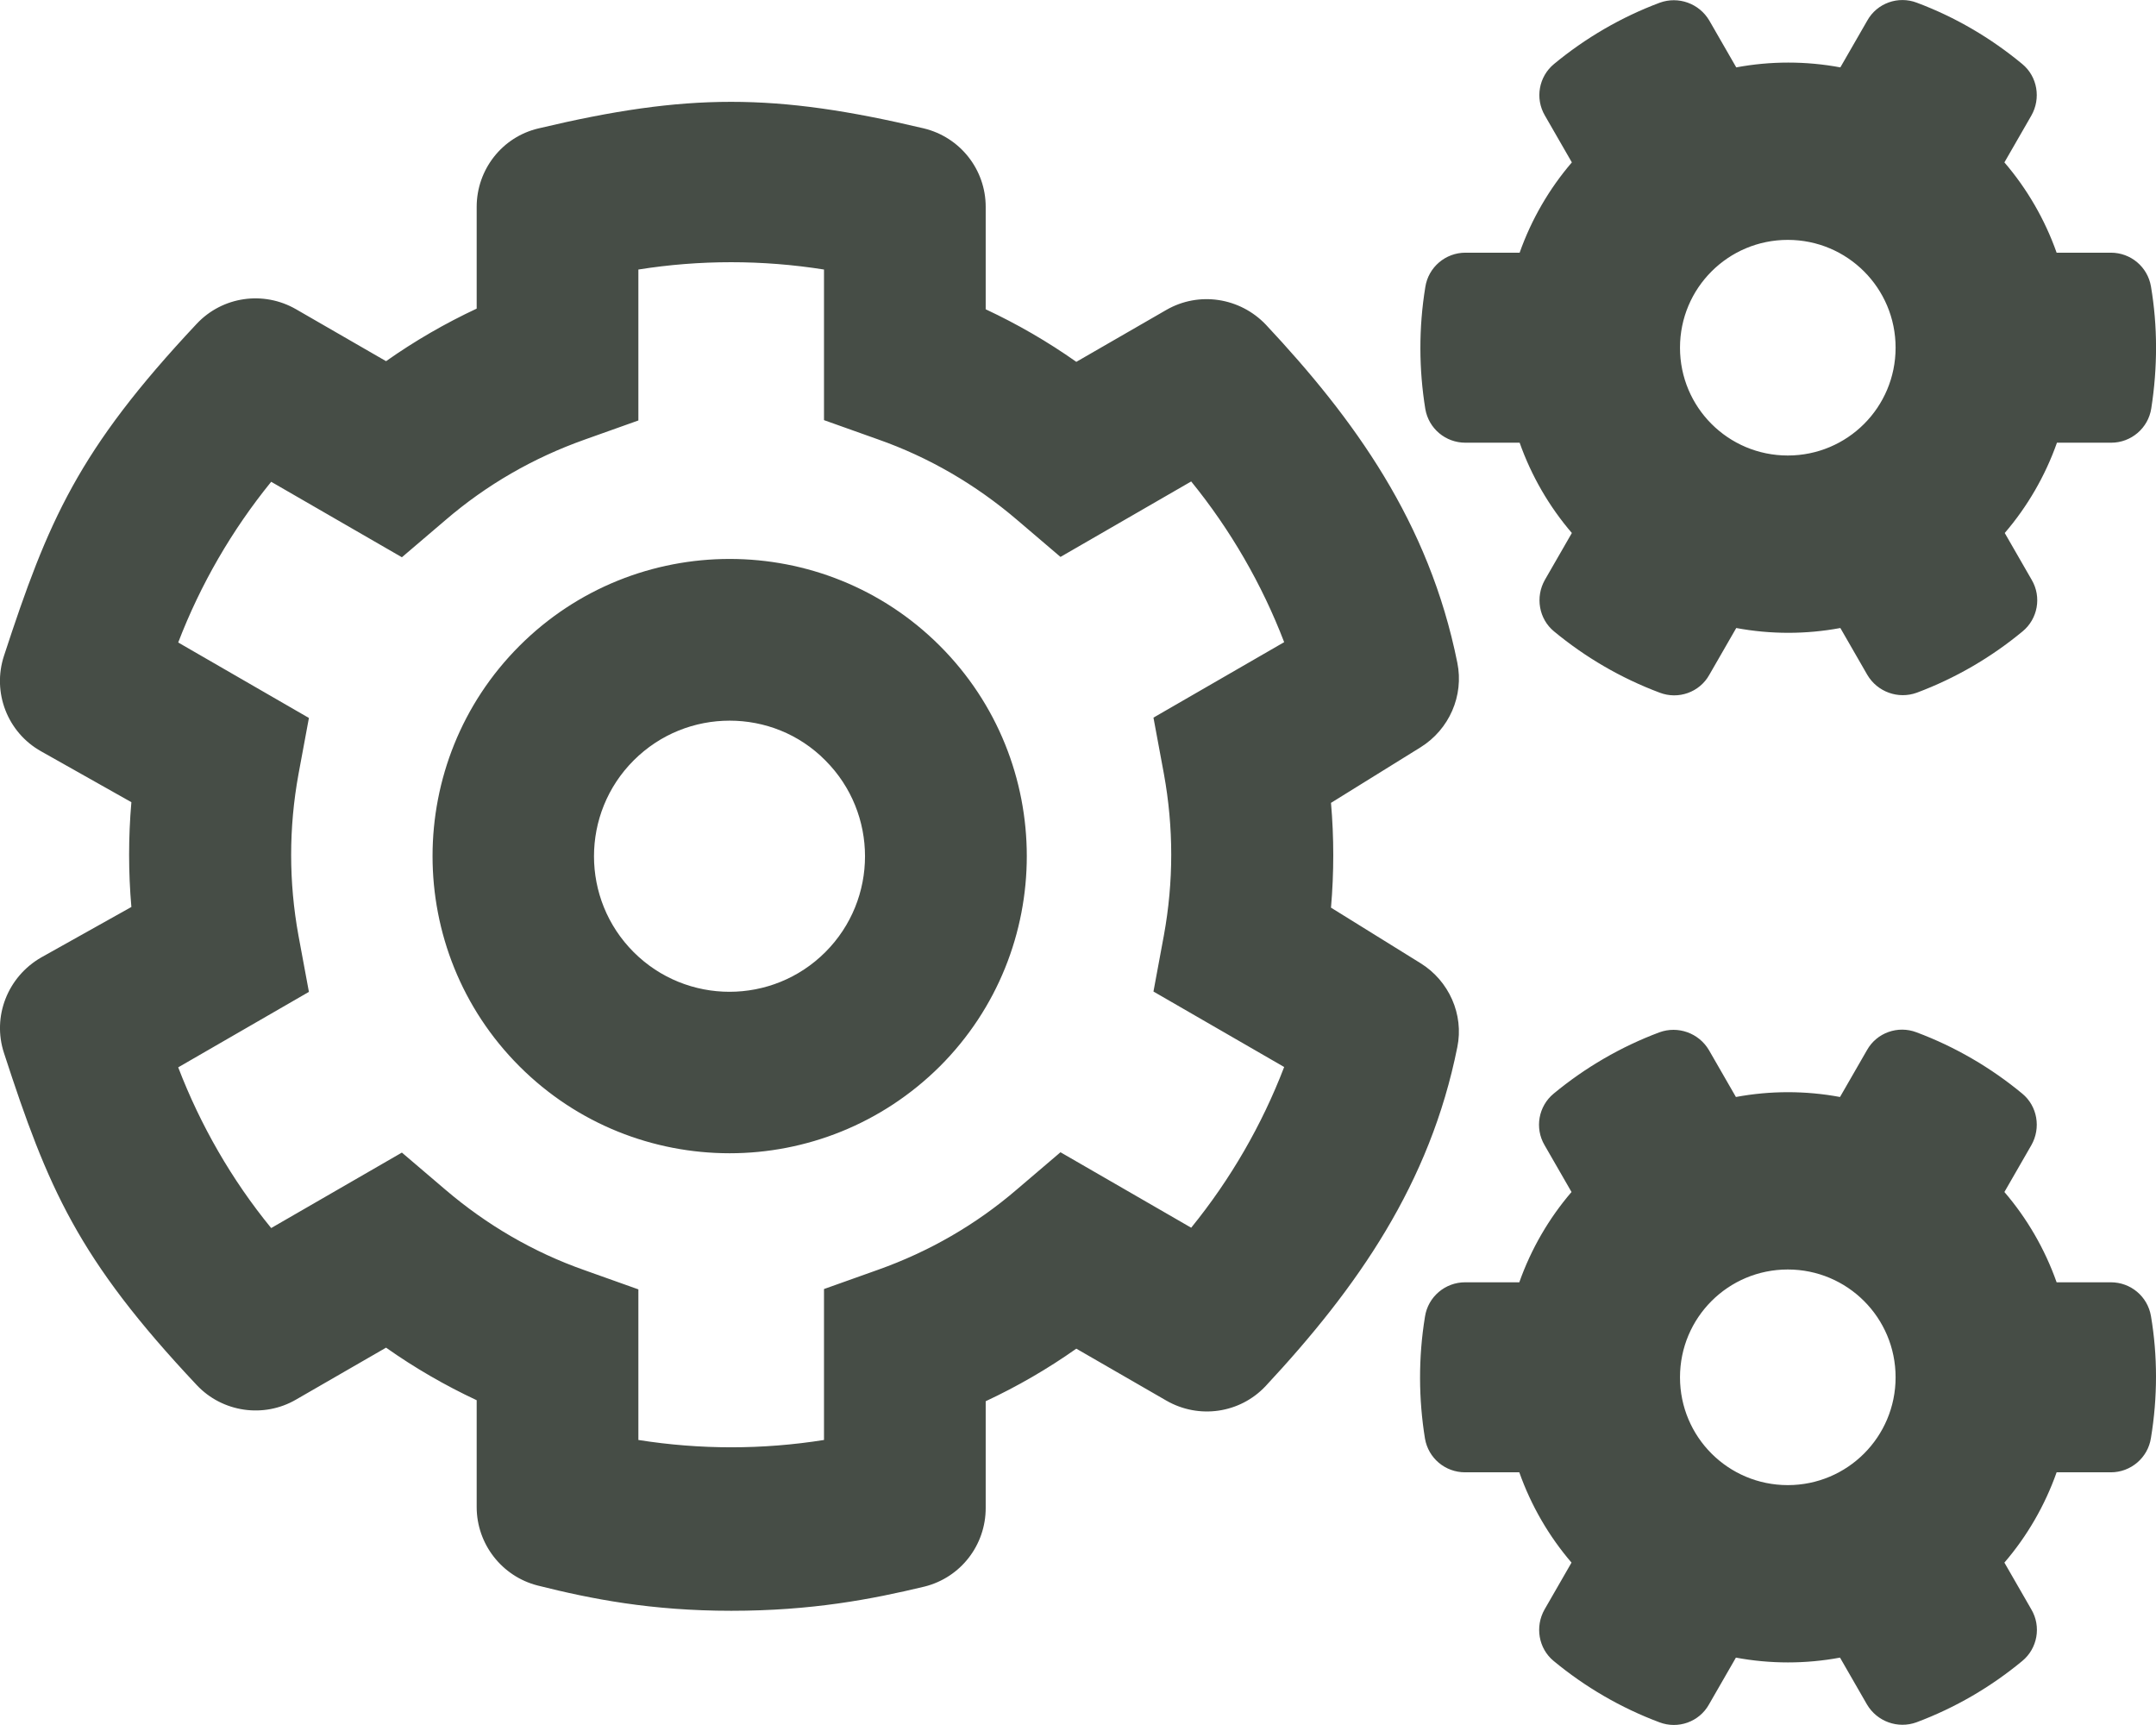
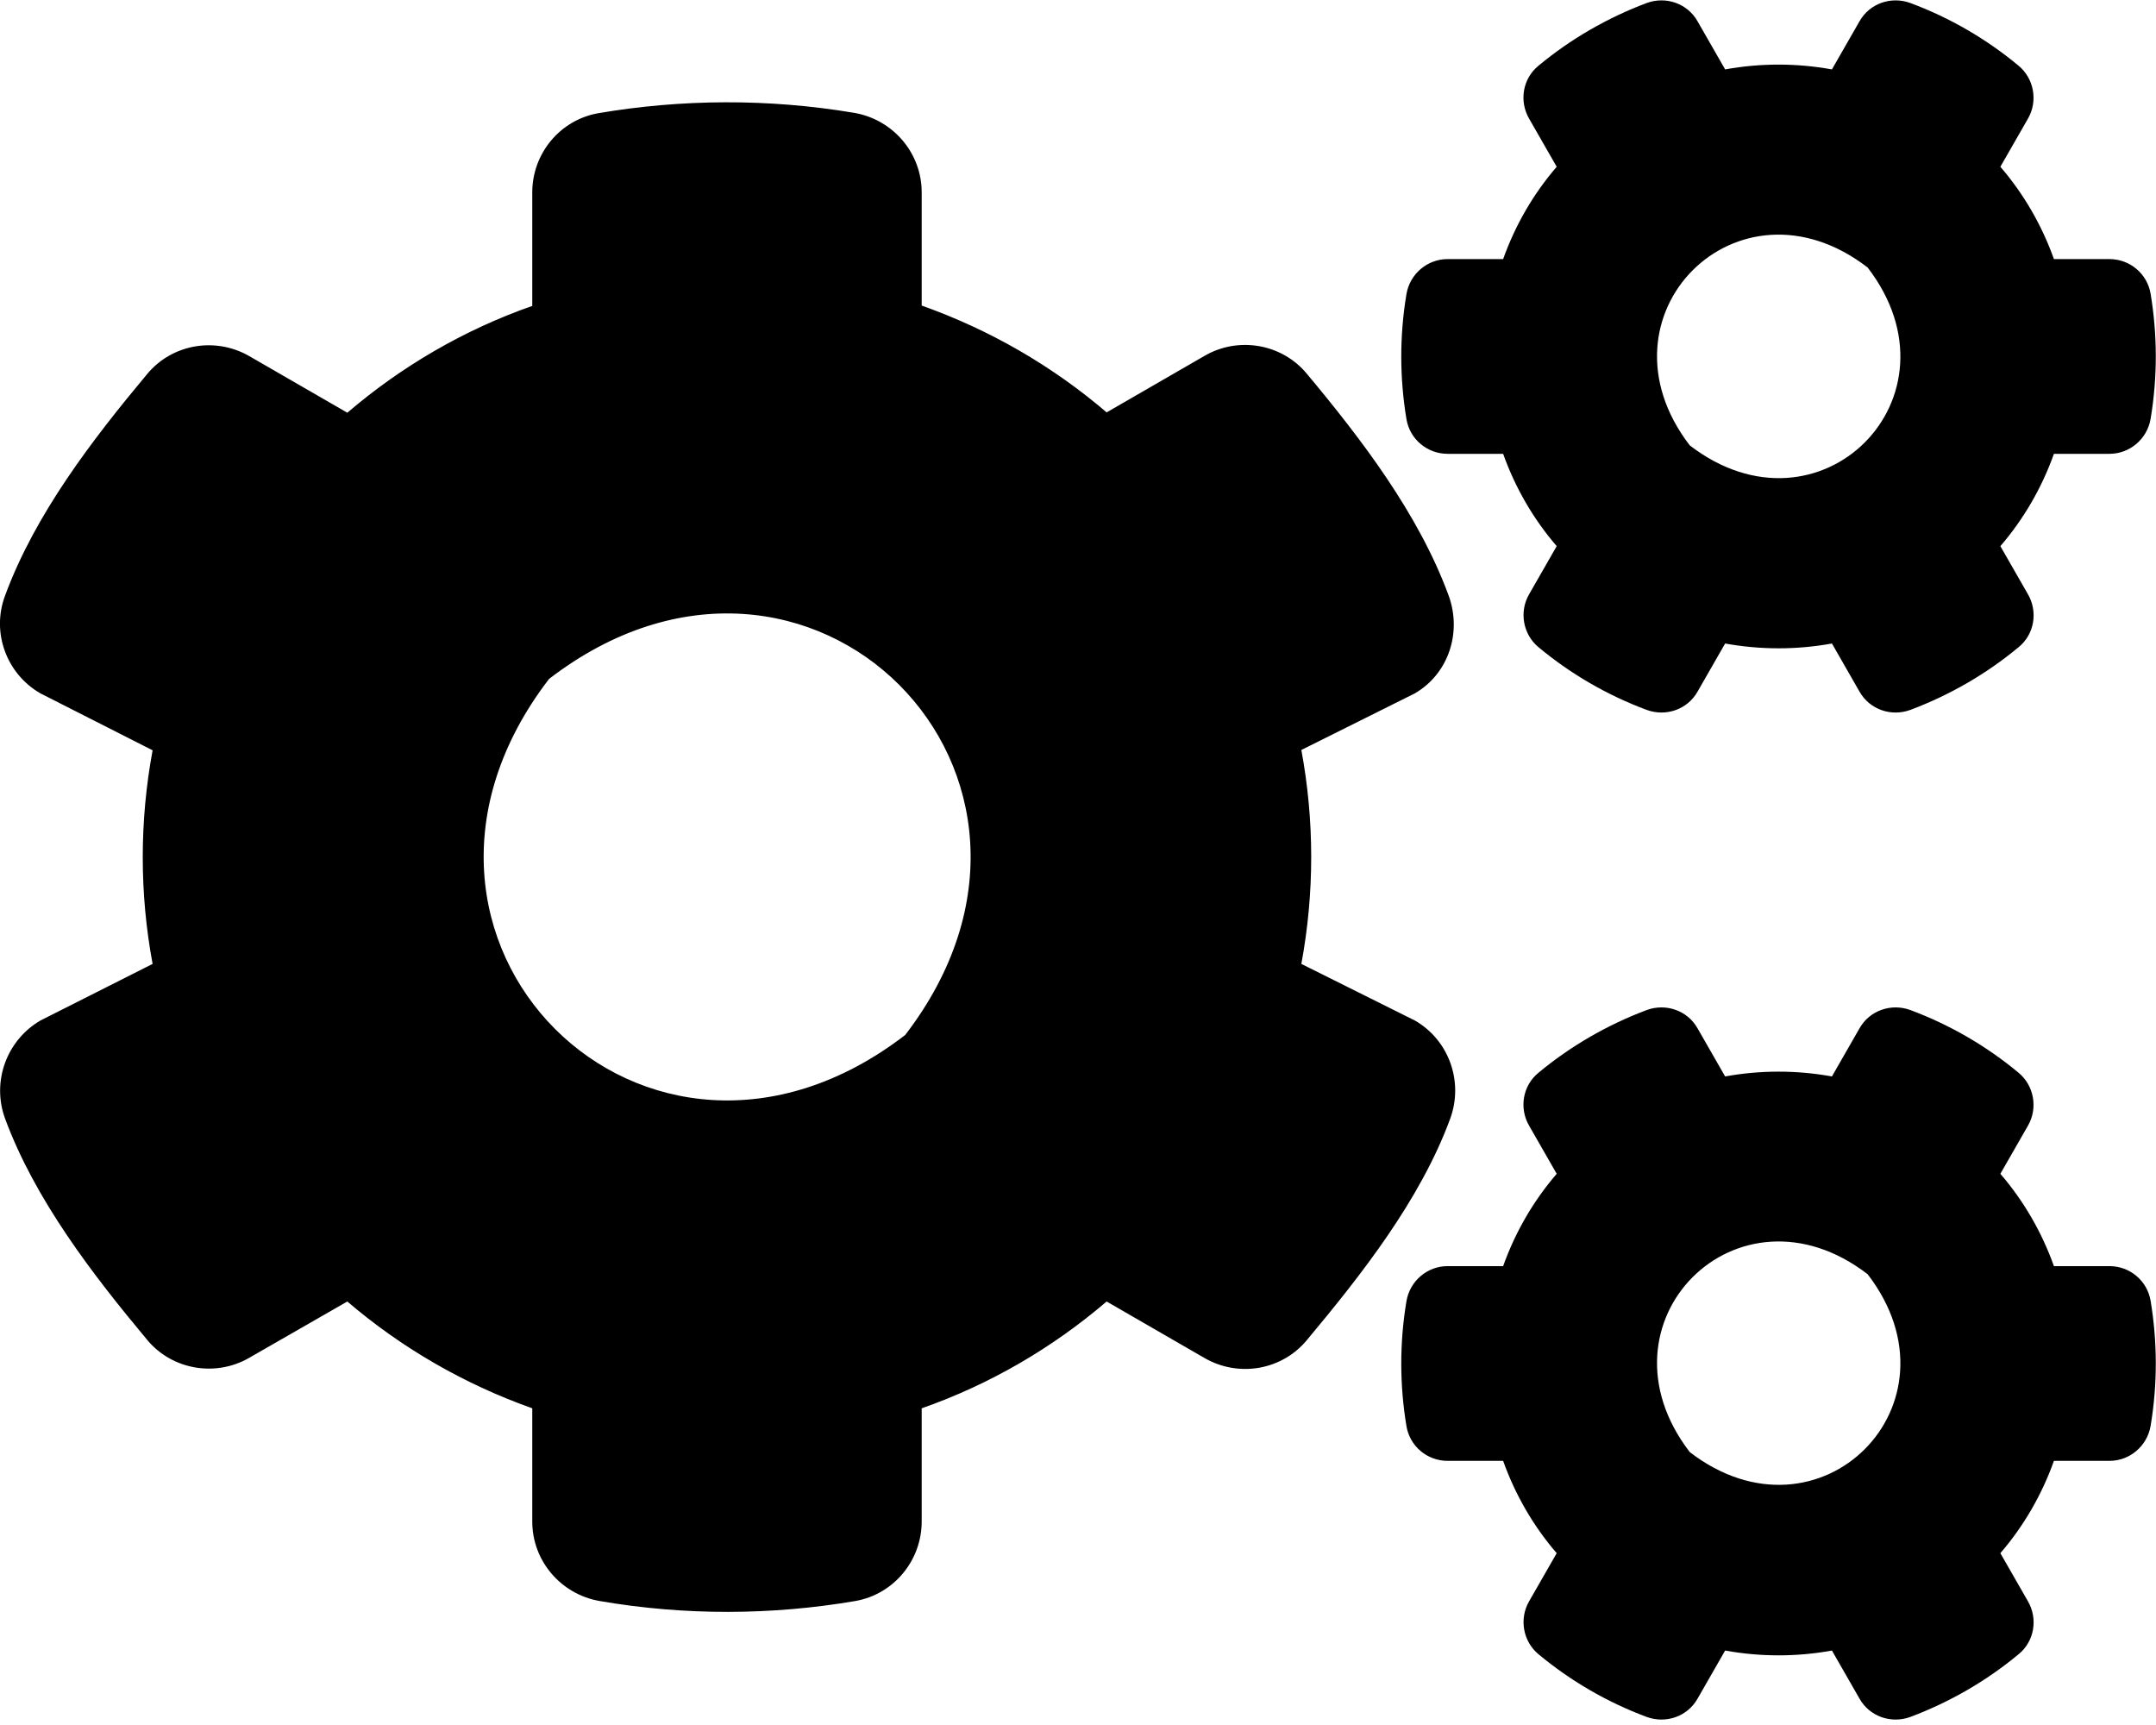
- <svg xmlns="http://www.w3.org/2000/svg" aria-hidden="true" focusable="false" data-prefix="far" data-icon="cogs" class="svg-inline--fa fa-cogs fa-w-20" role="img" width="28" viewBox="0 0 640 512">
-   <path fill="#464D46" d="M217.1 478.1c-23.8 0-41.6-3.5-57.5-7.5-10.6-2.7-18.1-12.3-18.1-23.3v-31.7c-9.4-4.4-18.4-9.6-26.9-15.6l-26.7 15.4c-9.6 5.6-21.9 3.8-29.5-4.3-35.4-37.6-44.2-58.6-57.2-98.5-3.6-10.9 1.1-22.7 11-28.4l26.8-15c-.9-10.3-.9-20.7 0-31.1L12.2 223c-10-5.6-14.6-17.5-11-28.4 13.1-40 21.9-60.9 57.2-98.5 7.6-8.1 19.8-9.9 29.5-4.3l26.7 15.4c8.5-6 17.5-11.2 26.9-15.6V61.4c0-11.1 7.6-20.8 18.4-23.3 44.2-10.5 70-10.5 114.3 0 10.8 2.6 18.4 12.2 18.4 23.3v30.4c9.4 4.4 18.4 9.6 26.9 15.6L346.2 92c9.7-5.6 21.9-3.7 29.6 4.4 26.1 27.9 48.4 58.5 56.8 100.3 2 9.8-2.4 19.8-10.9 25.1l-26.6 16.5c.9 10.3.9 20.7 0 31.1l26.6 16.5c8.4 5.2 12.9 15.2 10.9 24.9-8.1 40.5-29.6 71.3-56.9 100.6-7.6 8.1-19.8 9.9-29.5 4.3l-26.7-15.4c-8.5 6-17.5 11.2-26.9 15.6v31.7c0 11-7.4 20.6-18.1 23.3-15.8 3.8-33.6 7.2-57.4 7.2zm-27.6-50.7c18.3 2.9 36.9 2.9 55.1 0v-44.8l16-5.7c15.2-5.4 29.1-13.4 41.3-23.9l12.9-11 38.8 22.4c11.7-14.4 21-30.5 27.6-47.7l-38.8-22.4 3.1-16.7c2.9-15.9 2.9-32 0-47.9l-3.1-16.7 38.8-22.4c-6.6-17.2-15.9-33.3-27.6-47.7l-38.8 22.4-12.9-11c-12.3-10.5-26.2-18.6-41.3-23.9l-16-5.7V80c-18.3-2.9-36.9-2.9-55.1 0v44.8l-16 5.7c-15.2 5.4-29.1 13.4-41.3 23.9l-12.9 11L80.5 143c-11.7 14.4-21 30.5-27.6 47.7l38.8 22.4-3.1 16.7c-2.9 15.9-2.9 32 0 47.9l3.1 16.7-38.8 22.4c6.6 17.2 15.9 33.4 27.6 47.7l38.8-22.4 12.9 11c12.3 10.5 26.2 18.6 41.3 23.9l16 5.7v44.7zm27.1-85.1c-22.6 0-45.2-8.6-62.4-25.8-34.4-34.4-34.4-90.4 0-124.8 34.4-34.4 90.4-34.4 124.8 0 34.4 34.4 34.4 90.4 0 124.8-17.3 17.2-39.9 25.8-62.4 25.8zm0-128.4c-10.3 0-20.6 3.9-28.5 11.8-15.7 15.7-15.7 41.2 0 56.9 15.7 15.7 41.2 15.7 56.9 0 15.7-15.7 15.7-41.2 0-56.9-7.8-7.9-18.1-11.8-28.4-11.8zM638.5 85c-1-5.8-6-10-11.9-10h-16.1c-3.5-9.9-8.8-19-15.5-26.8l8-13.9c2.9-5.1 1.8-11.6-2.7-15.3C591 11.3 580.5 5.1 569 .8c-5.5-2.1-11.8.1-14.7 5.3l-8 13.9c-10.2-1.9-20.7-1.9-30.9 0l-8-13.9c-3-5.1-9.2-7.3-14.7-5.3-11.5 4.3-22.1 10.5-31.4 18.2-4.5 3.7-5.7 10.2-2.7 15.3l8 13.9c-6.7 7.8-12 16.9-15.5 26.8H435c-5.9 0-11 4.3-11.9 10.2-2 12.2-1.9 24.5 0 36.2 1 5.8 6 10 11.9 10h16.1c3.5 9.9 8.8 19 15.5 26.8l-8 13.9c-2.9 5.1-1.8 11.6 2.7 15.3 9.3 7.7 19.9 13.9 31.4 18.2 5.5 2.1 11.8-.1 14.7-5.3l8-13.9c10.2 1.9 20.7 1.9 30.9 0l8 13.9c3 5.1 9.2 7.3 14.7 5.3 11.5-4.3 22.1-10.5 31.4-18.2 4.5-3.7 5.7-10.2 2.7-15.3l-8-13.9c6.7-7.8 12-16.9 15.5-26.8h16.1c5.9 0 11-4.3 11.9-10.2 1.9-12.2 1.9-24.4-.1-36.2zm-107.8 50.2c-17.7 0-32-14.3-32-32s14.3-32 32-32 32 14.3 32 32-14.3 32-32 32zm107.8 255.4c-1-5.8-6-10-11.9-10h-16.1c-3.5-9.9-8.8-19-15.5-26.8l8-13.9c2.9-5.1 1.8-11.6-2.7-15.3-9.3-7.7-19.9-13.9-31.4-18.2-5.5-2.1-11.8.1-14.7 5.3l-8 13.9c-10.2-1.9-20.7-1.9-30.9 0l-8-13.9c-3-5.1-9.2-7.3-14.7-5.3-11.5 4.3-22.1 10.5-31.4 18.2-4.5 3.7-5.7 10.2-2.7 15.3l8 13.9c-6.7 7.8-12 16.9-15.5 26.8h-16.1c-5.9 0-11 4.3-11.9 10.2-2 12.2-1.9 24.5 0 36.2 1 5.8 6 10 11.9 10H451c3.5 9.9 8.8 19 15.5 26.8l-8 13.9c-2.9 5.1-1.8 11.6 2.7 15.3 9.3 7.7 19.9 13.9 31.4 18.2 5.5 2.1 11.8-.1 14.7-5.3l8-13.9c10.2 1.9 20.7 1.9 30.9 0l8 13.9c3 5.1 9.2 7.3 14.7 5.3 11.5-4.3 22.1-10.5 31.4-18.2 4.5-3.7 5.7-10.2 2.7-15.3l-8-13.9c6.7-7.8 12-16.9 15.5-26.8h16.1c5.9 0 11-4.3 11.9-10.2 2-12.1 2-24.4 0-36.2zm-107.8 50.2c-17.7 0-32-14.3-32-32s14.3-32 32-32 32 14.3 32 32-14.3 32-32 32z" />
+ <svg xmlns="http://www.w3.org/2000/svg" viewBox="0 0 640 512">
+   <path d="M512.1 191l-8.2 14.3c-3 5.3-9.4 7.5-15.1 5.4-11.8-4.4-22.6-10.7-32.1-18.6-4.6-3.8-5.8-10.5-2.8-15.7l8.2-14.3c-6.9-8-12.3-17.3-15.9-27.4h-16.5c-6 0-11.2-4.3-12.2-10.3-2-12-2.1-24.6 0-37.1 1-6 6.2-10.4 12.2-10.4h16.5c3.6-10.1 9-19.4 15.9-27.4l-8.2-14.3c-3-5.2-1.9-11.9 2.8-15.7 9.5-7.9 20.4-14.2 32.1-18.6 5.7-2.1 12.1.1 15.1 5.4l8.2 14.3c10.5-1.9 21.2-1.9 31.7 0L552 6.3c3-5.3 9.4-7.5 15.1-5.4 11.8 4.4 22.6 10.7 32.1 18.6 4.6 3.8 5.8 10.5 2.8 15.7l-8.2 14.3c6.9 8 12.3 17.3 15.9 27.4h16.5c6 0 11.2 4.3 12.2 10.3 2 12 2.1 24.6 0 37.1-1 6-6.2 10.4-12.2 10.4h-16.5c-3.6 10.1-9 19.4-15.9 27.4l8.2 14.3c3 5.2 1.9 11.9-2.8 15.7-9.5 7.9-20.4 14.2-32.1 18.6-5.7 2.1-12.1-.1-15.1-5.4l-8.2-14.3c-10.4 1.9-21.2 1.9-31.7 0zm-10.5-58.8c38.5 29.6 82.4-14.3 52.8-52.8-38.5-29.7-82.4 14.3-52.8 52.8zM386.3 286.1l33.7 16.8c10.1 5.8 14.5 18.1 10.5 29.1-8.9 24.2-26.4 46.4-42.6 65.8-7.4 8.9-20.2 11.1-30.3 5.3l-29.1-16.8c-16 13.7-34.6 24.6-54.9 31.7v33.6c0 11.6-8.3 21.6-19.7 23.6-24.6 4.2-50.4 4.4-75.9 0-11.5-2-20-11.9-20-23.6V418c-20.3-7.2-38.9-18-54.9-31.7L74 403c-10 5.8-22.9 3.6-30.3-5.3-16.2-19.4-33.3-41.6-42.2-65.7-4-10.9.4-23.2 10.5-29.1l33.3-16.8c-3.9-20.9-3.9-42.4 0-63.4L12 205.8c-10.1-5.8-14.6-18.1-10.5-29 8.9-24.2 26-46.4 42.2-65.8 7.4-8.9 20.2-11.1 30.3-5.3l29.1 16.8c16-13.7 34.6-24.6 54.9-31.7V57.1c0-11.5 8.2-21.5 19.6-23.5 24.6-4.2 50.5-4.4 76-.1 11.5 2 20 11.9 20 23.6v33.6c20.3 7.2 38.9 18 54.9 31.7l29.1-16.8c10-5.8 22.9-3.6 30.3 5.3 16.2 19.4 33.2 41.6 42.1 65.8 4 10.9.1 23.2-10 29.1l-33.7 16.8c3.9 21 3.9 42.5 0 63.5zm-117.6 21.1c59.2-77-28.7-164.9-105.7-105.7-59.2 77 28.7 164.9 105.7 105.7zm243.4 182.7l-8.2 14.3c-3 5.3-9.4 7.5-15.1 5.4-11.8-4.4-22.6-10.7-32.1-18.6-4.6-3.8-5.8-10.5-2.8-15.7l8.2-14.3c-6.9-8-12.3-17.3-15.9-27.4h-16.5c-6 0-11.2-4.3-12.2-10.3-2-12-2.1-24.6 0-37.1 1-6 6.2-10.4 12.2-10.4h16.5c3.6-10.1 9-19.4 15.9-27.4l-8.2-14.3c-3-5.2-1.9-11.9 2.8-15.7 9.5-7.9 20.4-14.2 32.1-18.6 5.7-2.1 12.1.1 15.1 5.4l8.2 14.3c10.5-1.9 21.2-1.9 31.7 0l8.2-14.3c3-5.3 9.4-7.5 15.1-5.4 11.8 4.4 22.6 10.7 32.1 18.6 4.6 3.8 5.8 10.5 2.8 15.7l-8.2 14.3c6.9 8 12.3 17.3 15.9 27.4h16.5c6 0 11.2 4.3 12.2 10.3 2 12 2.1 24.6 0 37.1-1 6-6.2 10.4-12.2 10.4h-16.5c-3.6 10.1-9 19.4-15.9 27.4l8.2 14.3c3 5.2 1.9 11.9-2.8 15.7-9.5 7.9-20.4 14.2-32.1 18.6-5.7 2.1-12.1-.1-15.1-5.4l-8.2-14.3c-10.4 1.9-21.2 1.9-31.7 0zM501.6 431c38.5 29.6 82.4-14.3 52.8-52.8-38.5-29.6-82.4 14.3-52.8 52.8z" />
</svg>
